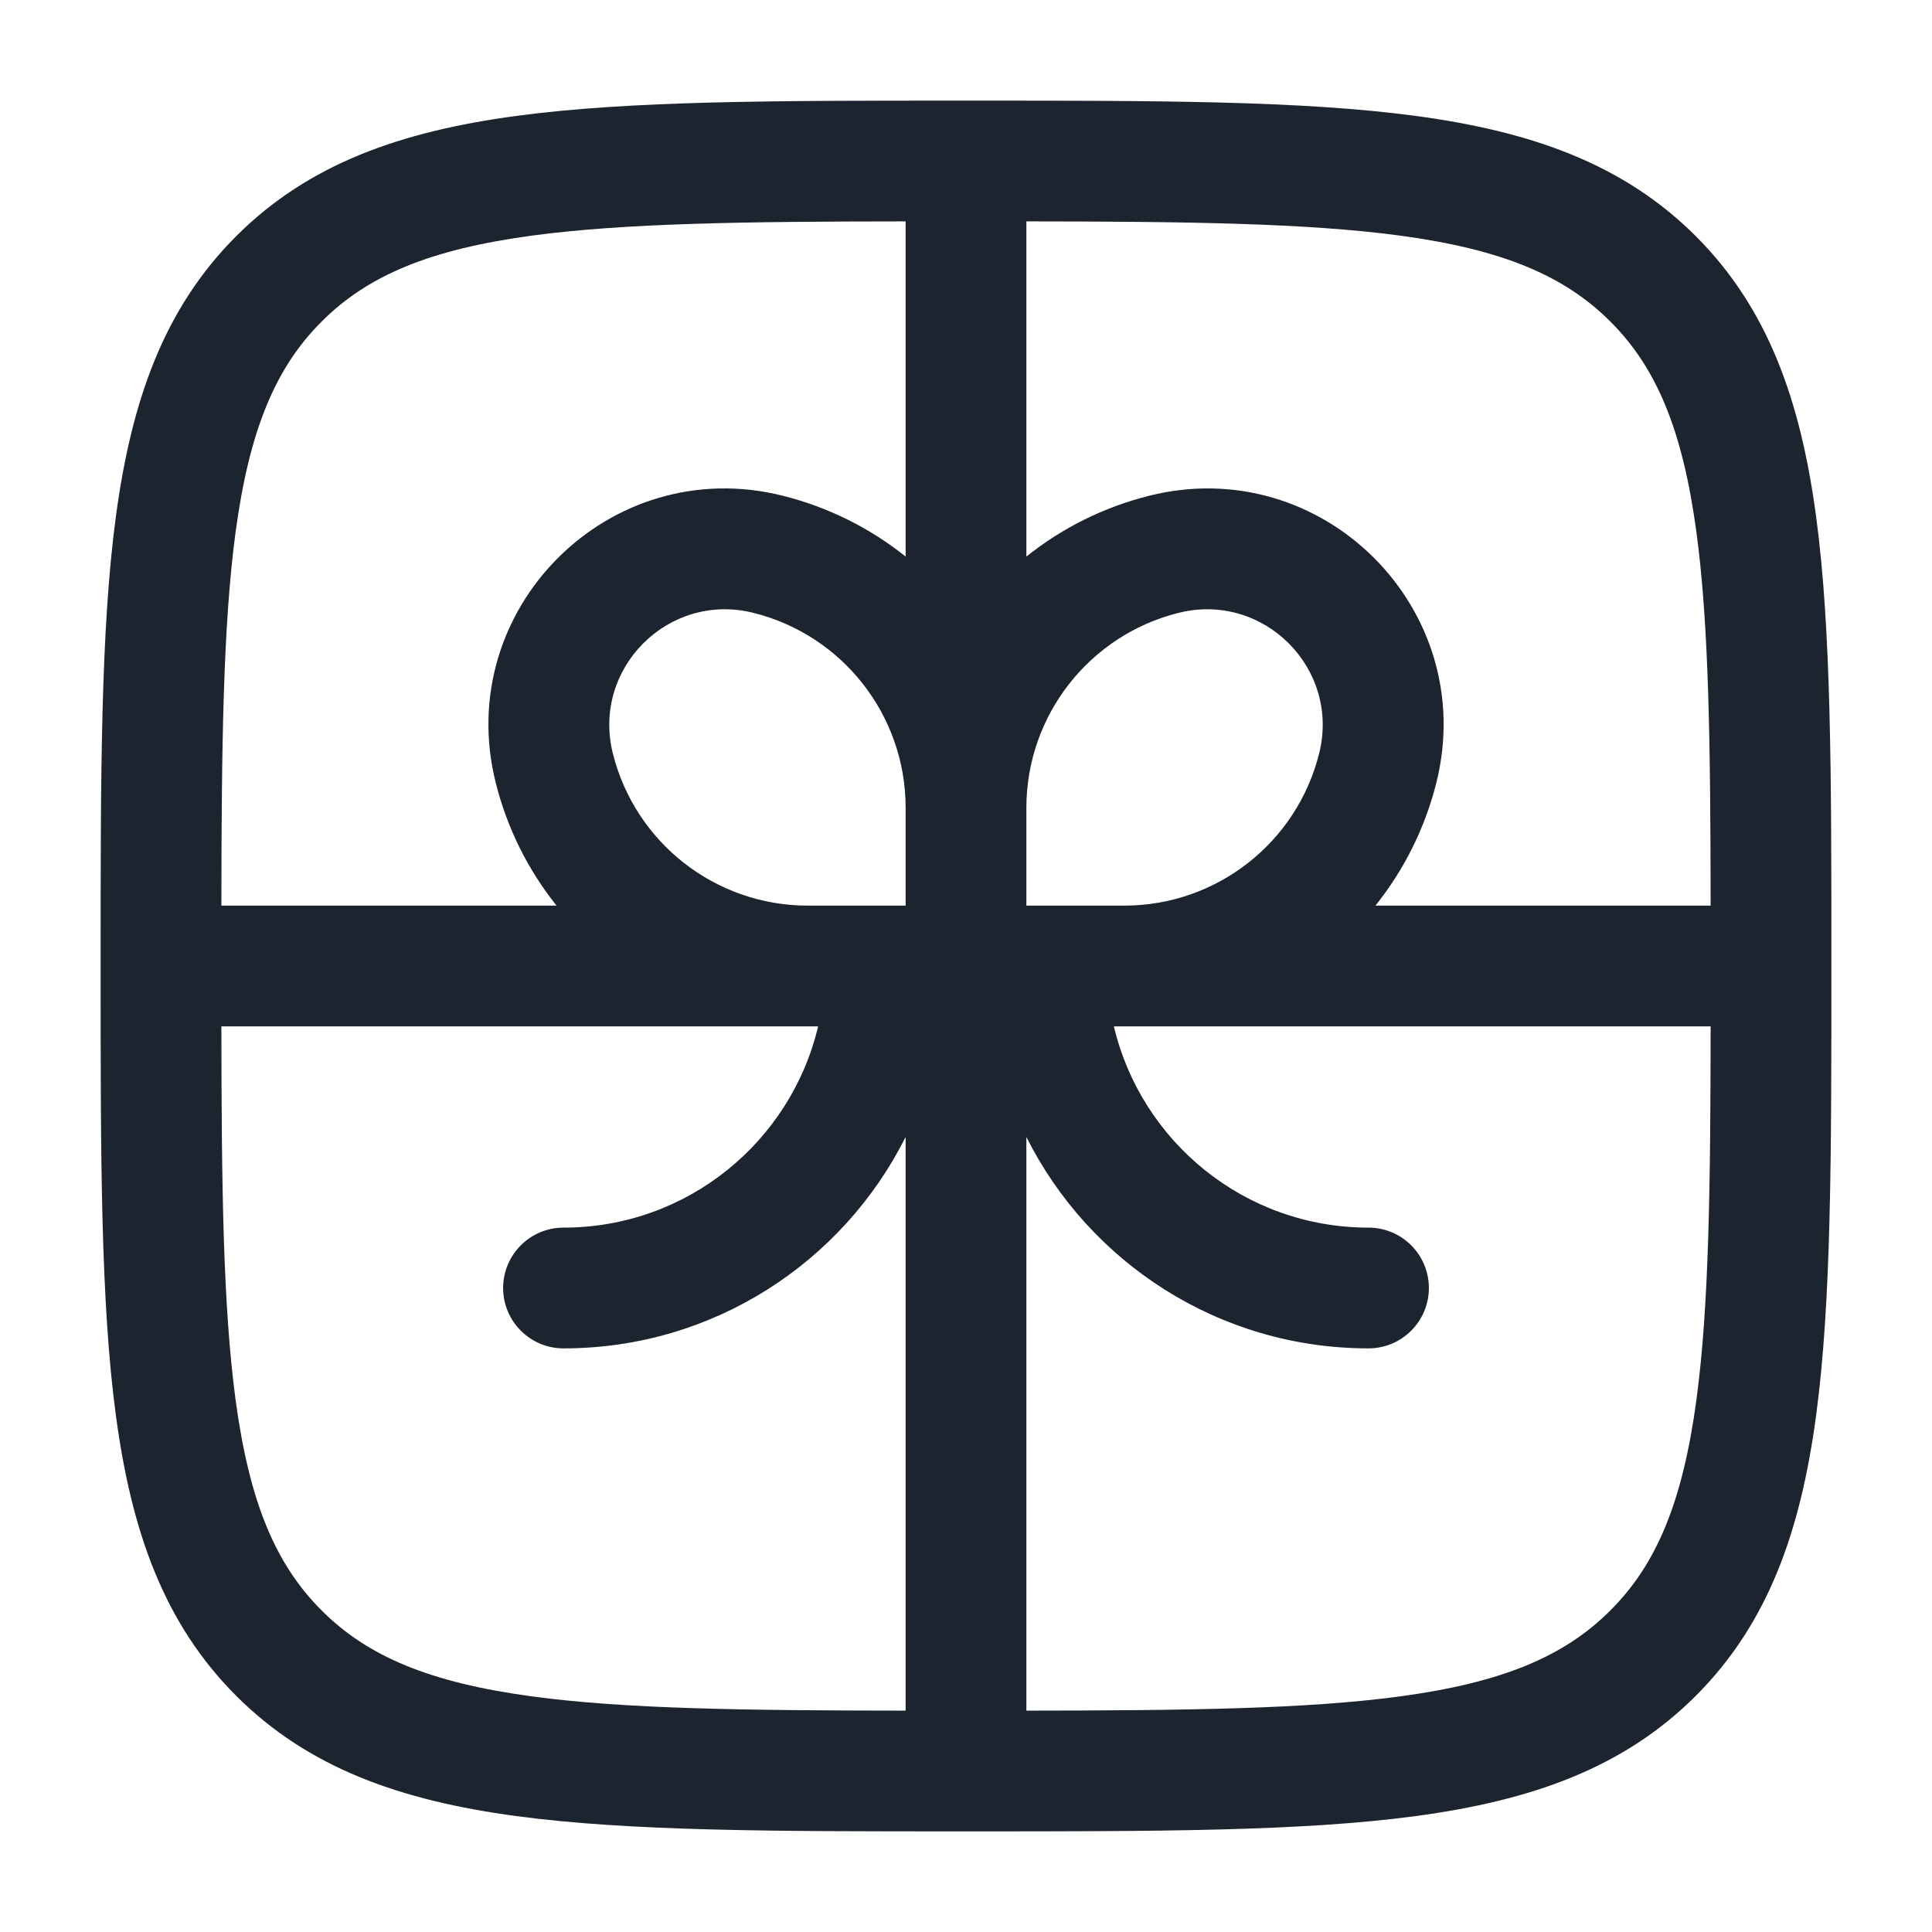
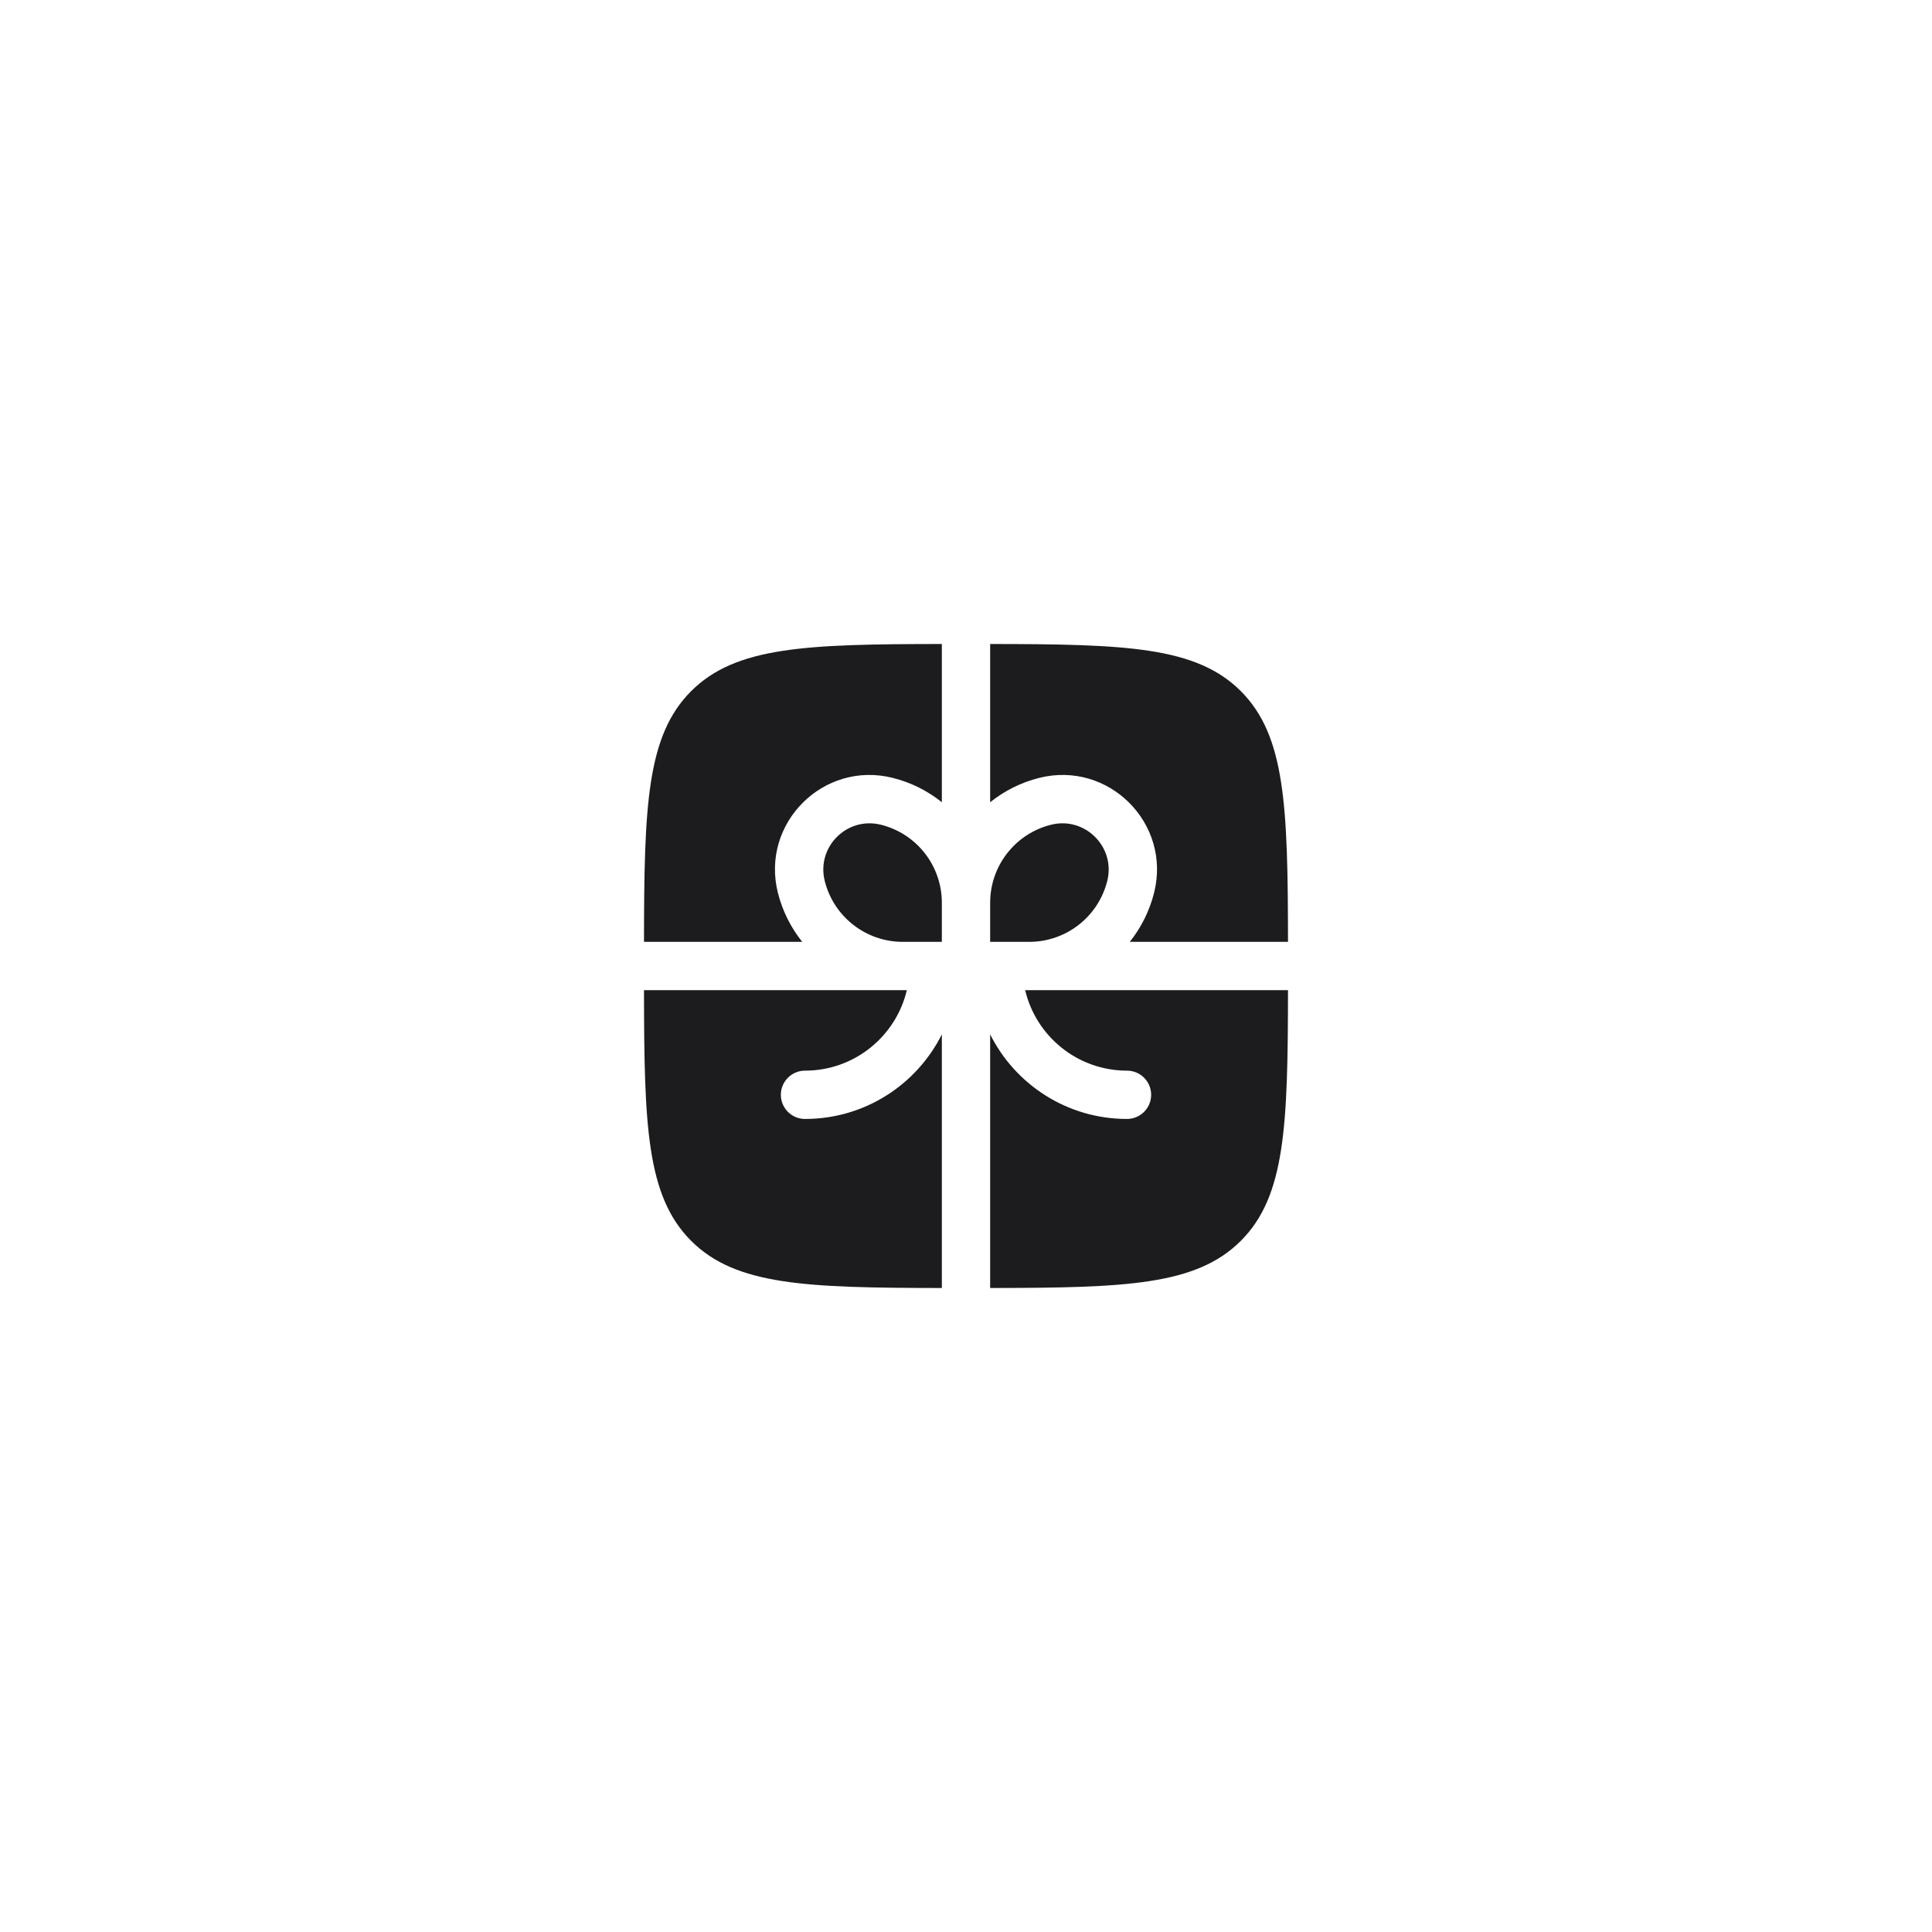
- <svg xmlns="http://www.w3.org/2000/svg" width="75px" height="75px" viewBox="0 0 24 24" fill="none">
+ <svg xmlns="http://www.w3.org/2000/svg" width="75px" height="75px" viewBox="-18 -18 60.00 60.00" fill="none">
  <g id="SVGRepo_bgCarrier" stroke-width="0" />
  <g id="SVGRepo_tracerCarrier" stroke-linecap="round" stroke-linejoin="round" />
  <g id="SVGRepo_iconCarrier">
-     <path fill-rule="evenodd" clip-rule="evenodd" d="M11.943 1.25C9.634 1.25 7.825 1.25 6.414 1.44C4.969 1.634 3.829 2.039 2.934 2.934C2.039 3.829 1.634 4.969 1.44 6.414C1.25 7.825 1.25 9.634 1.25 11.943V12.057C1.25 14.366 1.25 16.175 1.44 17.586C1.634 19.031 2.039 20.171 2.934 21.066C3.829 21.961 4.969 22.366 6.414 22.56C7.825 22.75 9.634 22.75 11.943 22.75H12.057C14.366 22.75 16.175 22.75 17.586 22.56C19.031 22.366 20.171 21.961 21.066 21.066C21.961 20.171 22.366 19.031 22.56 17.586C22.75 16.175 22.75 14.366 22.75 12.057V11.943C22.75 9.634 22.75 7.825 22.56 6.414C22.366 4.969 21.961 3.829 21.066 2.934C20.171 2.039 19.031 1.634 17.586 1.44C16.175 1.25 14.366 1.25 12.057 1.25H11.943ZM11.25 2.75C9.256 2.752 7.773 2.771 6.614 2.926C5.335 3.098 4.564 3.425 3.995 3.995C3.425 4.564 3.098 5.335 2.926 6.614C2.771 7.773 2.752 9.256 2.75 11.25H6.914C6.563 10.812 6.301 10.294 6.158 9.723C5.619 7.57 7.57 5.619 9.723 6.158C10.294 6.301 10.812 6.563 11.25 6.914V2.75ZM2.75 12.75C2.752 14.744 2.771 16.227 2.926 17.386C3.098 18.665 3.425 19.436 3.995 20.005C4.564 20.575 5.335 20.902 6.614 21.074C7.773 21.23 9.256 21.248 11.25 21.25V14.124C10.47 15.681 8.86 16.75 7 16.75C6.586 16.75 6.25 16.414 6.25 16C6.25 15.586 6.586 15.25 7 15.25C8.537 15.25 9.824 14.183 10.163 12.75H10.035L10.026 12.75H2.75ZM12.75 21.25C14.744 21.248 16.227 21.23 17.386 21.074C18.665 20.902 19.436 20.575 20.005 20.005C20.575 19.436 20.902 18.665 21.074 17.386C21.23 16.227 21.248 14.744 21.25 12.75H13.974L13.965 12.75H13.837C14.176 14.183 15.463 15.25 17 15.25C17.414 15.25 17.75 15.586 17.75 16C17.75 16.414 17.414 16.75 17 16.75C15.14 16.75 13.53 15.681 12.75 14.124V21.25ZM21.25 11.25H17.086C17.437 10.812 17.7 10.294 17.843 9.723C18.381 7.57 16.43 5.619 14.277 6.158C13.706 6.301 13.188 6.563 12.75 6.914V2.75C14.744 2.752 16.227 2.771 17.386 2.926C18.665 3.098 19.436 3.425 20.005 3.995C20.575 4.564 20.902 5.335 21.074 6.614C21.23 7.773 21.248 9.256 21.25 11.25ZM12.75 11.25L12.75 10.029C12.753 8.886 13.532 7.89 14.641 7.613C15.696 7.349 16.651 8.304 16.387 9.359C16.11 10.468 15.115 11.247 13.972 11.25H12.75ZM11.25 10.027C11.247 8.885 10.468 7.89 9.359 7.613C8.304 7.349 7.349 8.304 7.613 9.359C7.89 10.468 8.885 11.247 10.028 11.25H11.25V10.027Z" fill="#1C2430" />
+     <path d="M11.25 2C7.031 2.004 4.849 2.08 3.464 3.464C2.08 4.849 2.004 7.031 2 11.25H6.914C6.563 10.811 6.3 10.294 6.157 9.722C5.619 7.569 7.569 5.619 9.722 6.157C10.294 6.3 10.811 6.563 11.25 6.914V2Z" fill="#1C1C1E" />
+     <path d="M2 12.75C2.004 16.968 2.08 19.151 3.464 20.535C4.849 21.92 7.031 21.995 11.25 22V14.123C10.47 15.681 8.86 16.75 7 16.75C6.586 16.75 6.25 16.414 6.25 16C6.25 15.586 6.586 15.25 7 15.25C8.537 15.25 9.824 14.183 10.163 12.75H2Z" fill="#1C1C1E" />
+     <path d="M12.75 22C16.968 21.995 19.151 21.92 20.535 20.535C21.92 19.151 21.995 16.968 22 12.75H13.837C14.175 14.183 15.463 15.25 17 15.25C17.414 15.25 17.75 15.586 17.75 16C17.75 16.414 17.414 16.75 17 16.75C15.14 16.75 13.529 15.681 12.75 14.123V22Z" fill="#1C1C1E" />
+     <path d="M22 11.25C21.995 7.031 21.92 4.849 20.535 3.464C19.151 2.08 16.968 2.004 12.75 2V6.914C13.188 6.563 13.705 6.3 14.277 6.157C16.43 5.619 18.381 7.569 17.842 9.722C17.699 10.294 17.437 10.811 17.086 11.25H22Z" fill="#1C1C1E" />
+     <path d="M9.358 7.613C10.47 7.89 11.25 8.889 11.25 10.035V11.25H10.035C8.889 11.25 7.89 10.47 7.613 9.358C7.349 8.304 8.304 7.349 9.358 7.613Z" fill="#1C1C1E" />
+     <path d="M12.75 10.035V11.25H13.965C15.11 11.25 16.109 10.47 16.387 9.358C16.651 8.304 15.695 7.349 14.641 7.613C13.53 7.89 12.75 8.889 12.75 10.035Z" fill="#1C1C1E" />
  </g>
</svg>
